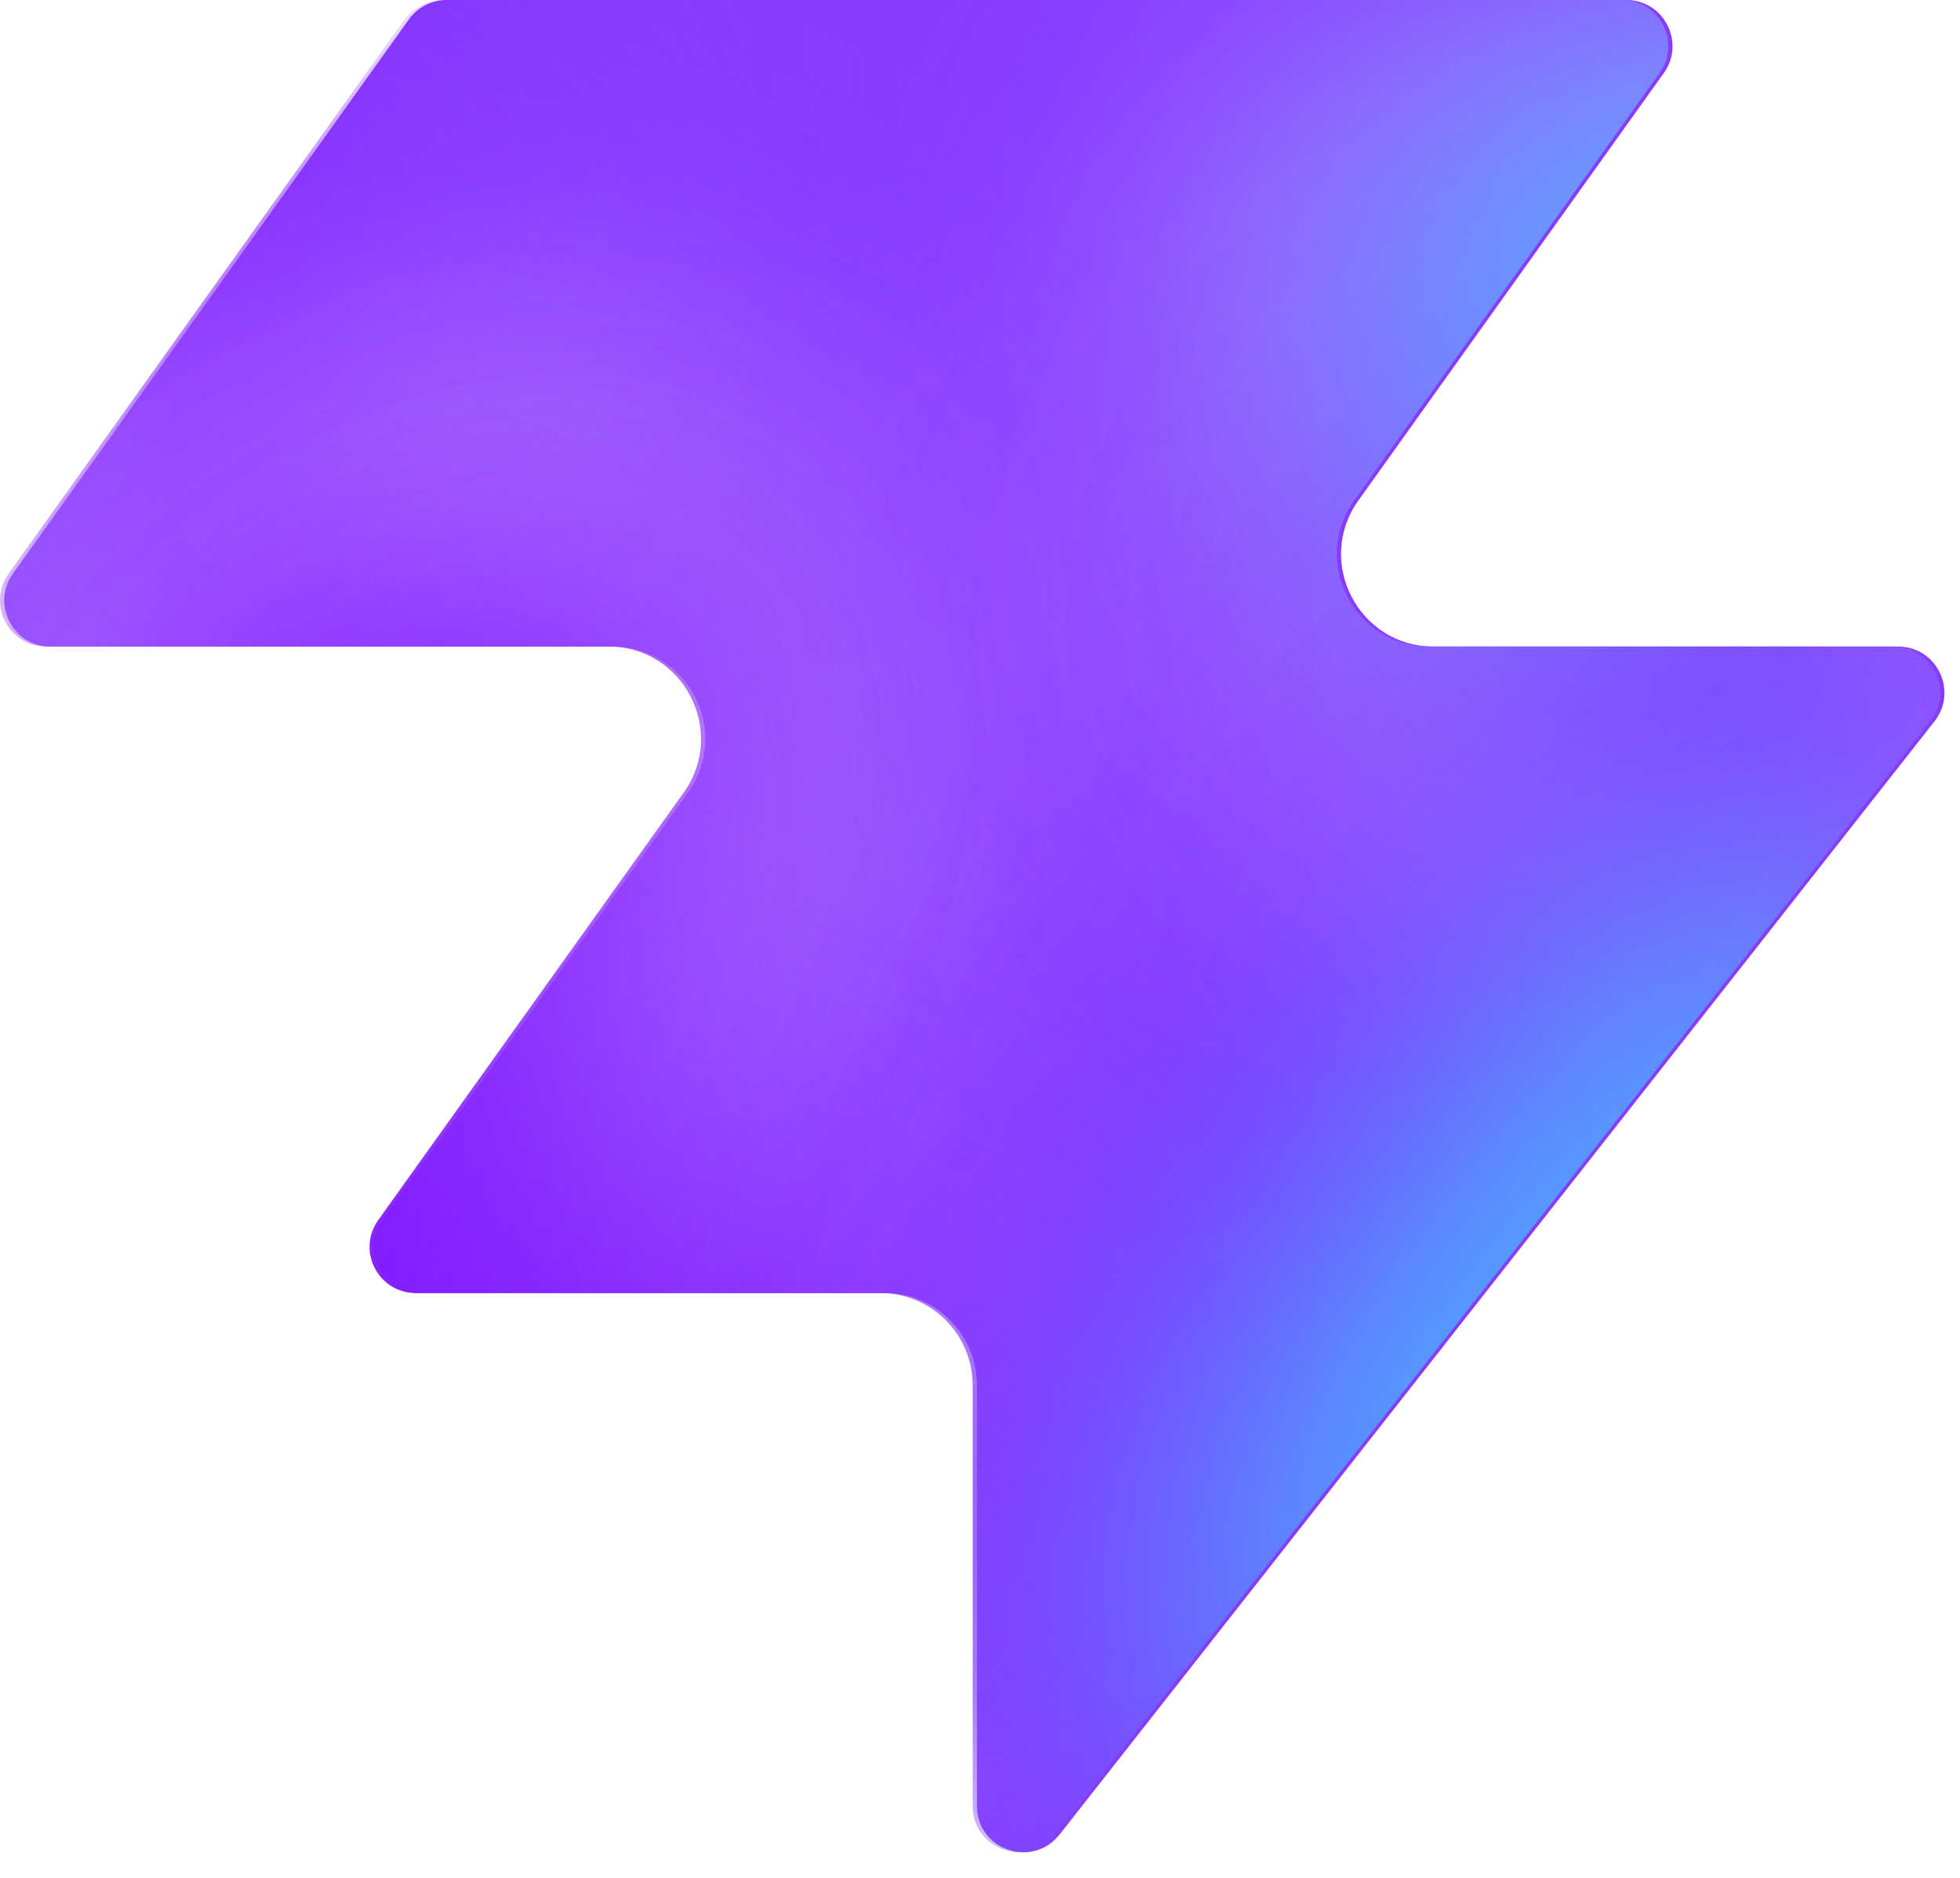
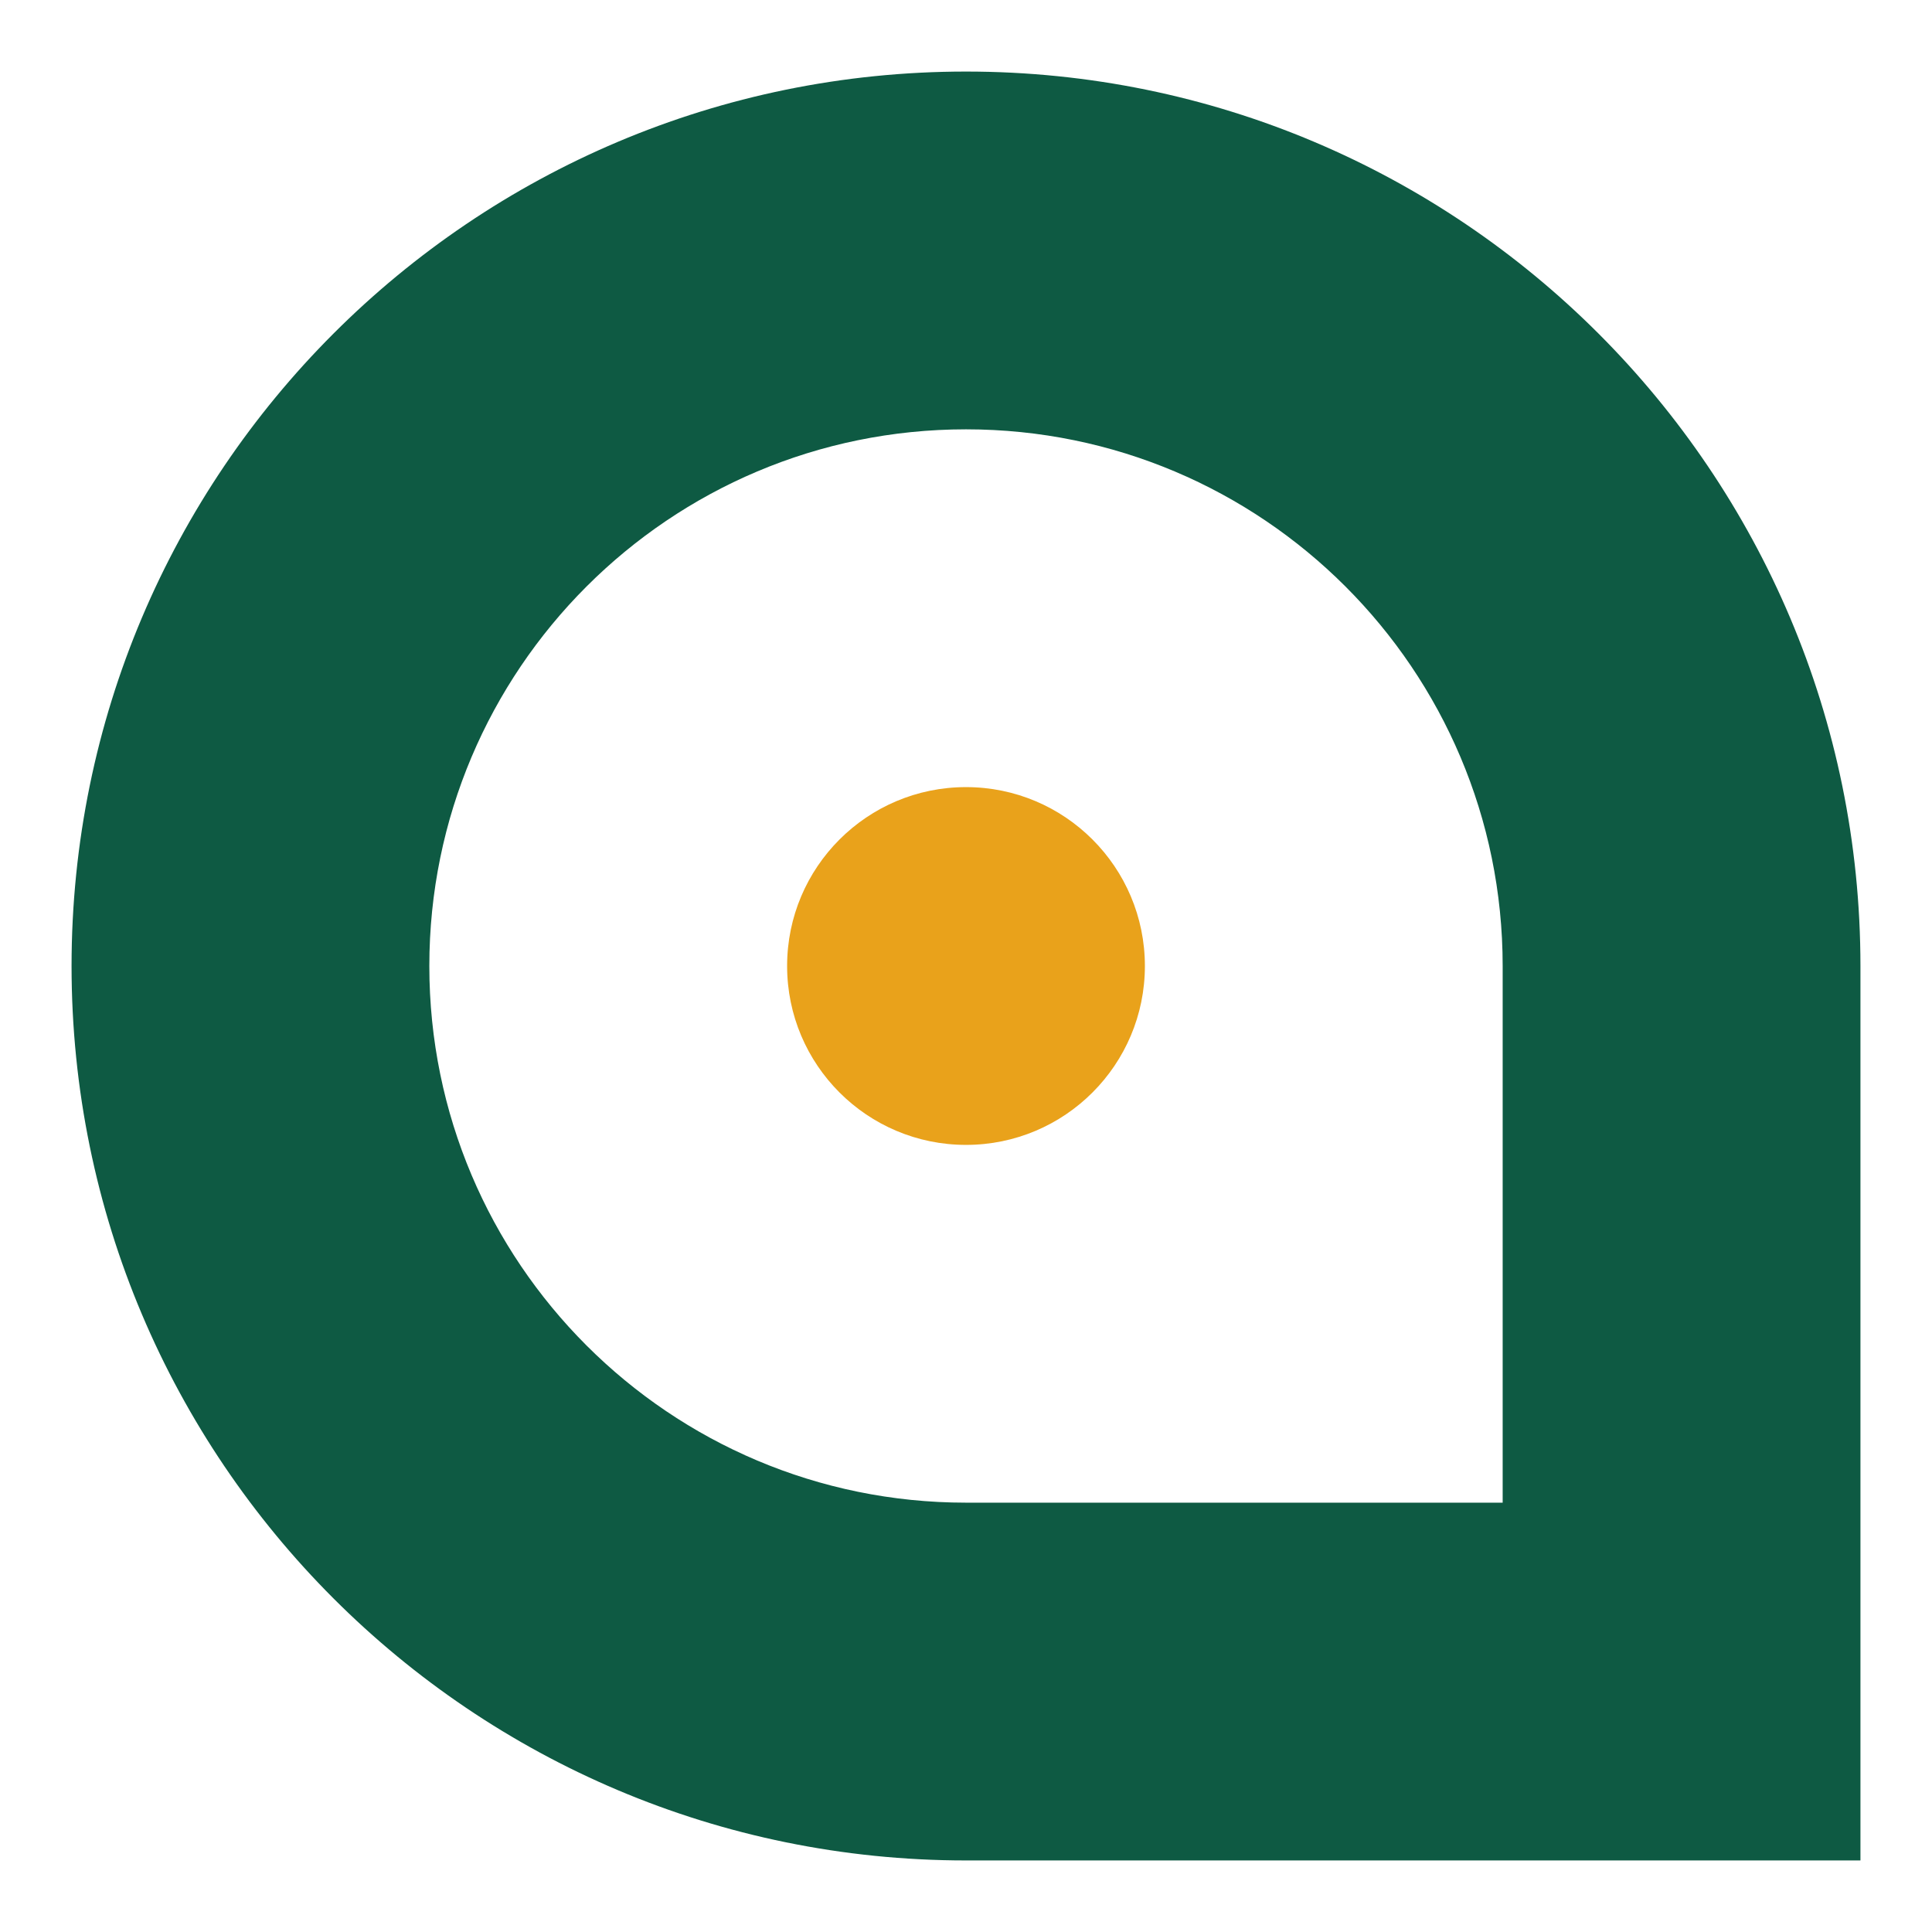
- <svg xmlns="http://www.w3.org/2000/svg" width="48" height="46" fill="none" viewBox="0 0 48 46">
-   <path fill="#863bff" d="M25.946 44.938c-.664.845-2.021.375-2.021-.698V33.937a2.26 2.26 0 0 0-2.262-2.262H10.287c-.92 0-1.456-1.04-.92-1.788l7.48-10.471c1.07-1.497 0-3.578-1.842-3.578H1.237c-.92 0-1.456-1.04-.92-1.788L10.013.474c.214-.297.556-.474.92-.474h28.894c.92 0 1.456 1.04.92 1.788l-7.48 10.471c-1.07 1.498 0 3.579 1.842 3.579h11.377c.943 0 1.473 1.088.89 1.83L25.947 44.94z" style="fill:#863bff;fill:color(display-p3 .525 .23 1);fill-opacity:1" />
-   <mask id="a" width="48" height="46" x="0" y="0" maskUnits="userSpaceOnUse" style="mask-type:alpha">
-     <path fill="#000" d="M25.842 44.938c-.664.844-2.021.375-2.021-.698V33.937a2.26 2.26 0 0 0-2.262-2.262H10.183c-.92 0-1.456-1.04-.92-1.788l7.48-10.471c1.07-1.498 0-3.579-1.842-3.579H1.133c-.92 0-1.456-1.04-.92-1.787L9.91.473c.214-.297.556-.474.92-.474h28.894c.92 0 1.456 1.04.92 1.788l-7.48 10.471c-1.07 1.498 0 3.578 1.842 3.578h11.377c.943 0 1.473 1.088.89 1.832L25.843 44.94z" style="fill:#000;fill-opacity:1" />
-   </mask>
-   <g mask="url(#a)">
-     <g filter="url(#b)">
-       <ellipse cx="5.508" cy="14.704" fill="#ede6ff" rx="5.508" ry="14.704" style="fill:#ede6ff;fill:color(display-p3 .927 .903 1);fill-opacity:1" transform="matrix(.00324 1 1 -.00324 -4.47 31.516)" />
-     </g>
-     <g filter="url(#c)">
-       <ellipse cx="10.399" cy="29.851" fill="#ede6ff" rx="10.399" ry="29.851" style="fill:#ede6ff;fill:color(display-p3 .927 .903 1);fill-opacity:1" transform="matrix(.00324 1 1 -.00324 -39.328 7.883)" />
-     </g>
-     <g filter="url(#d)">
-       <ellipse cx="5.508" cy="30.487" fill="#7e14ff" rx="5.508" ry="30.487" style="fill:#7e14ff;fill:color(display-p3 .492 .077 1);fill-opacity:1" transform="rotate(89.814 -25.913 -14.639)scale(1 -1)" />
-     </g>
-     <g filter="url(#e)">
-       <ellipse cx="5.508" cy="30.599" fill="#7e14ff" rx="5.508" ry="30.599" style="fill:#7e14ff;fill:color(display-p3 .492 .077 1);fill-opacity:1" transform="rotate(89.814 -32.644 -3.334)scale(1 -1)" />
-     </g>
-     <g filter="url(#f)">
-       <ellipse cx="5.508" cy="30.599" fill="#7e14ff" rx="5.508" ry="30.599" style="fill:#7e14ff;fill:color(display-p3 .492 .077 1);fill-opacity:1" transform="matrix(.00324 1 1 -.00324 -34.34 30.47)" />
-     </g>
-     <g filter="url(#g)">
-       <ellipse cx="14.072" cy="22.078" fill="#ede6ff" rx="14.072" ry="22.078" style="fill:#ede6ff;fill:color(display-p3 .927 .903 1);fill-opacity:1" transform="rotate(93.35 24.506 48.493)scale(-1 1)" />
-     </g>
-     <g filter="url(#h)">
-       <ellipse cx="3.47" cy="21.501" fill="#7e14ff" rx="3.47" ry="21.501" style="fill:#7e14ff;fill:color(display-p3 .492 .077 1);fill-opacity:1" transform="rotate(89.009 28.708 47.59)scale(-1 1)" />
-     </g>
-     <g filter="url(#i)">
-       <ellipse cx="3.47" cy="21.501" fill="#7e14ff" rx="3.47" ry="21.501" style="fill:#7e14ff;fill:color(display-p3 .492 .077 1);fill-opacity:1" transform="rotate(89.009 28.708 47.59)scale(-1 1)" />
-     </g>
-     <g filter="url(#j)">
-       <ellipse cx=".387" cy="8.972" fill="#7e14ff" rx="4.407" ry="29.108" style="fill:#7e14ff;fill:color(display-p3 .492 .077 1);fill-opacity:1" transform="rotate(39.51 .387 8.972)" />
-     </g>
-     <g filter="url(#k)">
-       <ellipse cx="47.523" cy="-6.092" fill="#7e14ff" rx="4.407" ry="29.108" style="fill:#7e14ff;fill:color(display-p3 .492 .077 1);fill-opacity:1" transform="rotate(37.892 47.523 -6.092)" />
-     </g>
-     <g filter="url(#l)">
-       <ellipse cx="41.412" cy="6.333" fill="#47bfff" rx="5.971" ry="9.665" style="fill:#47bfff;fill:color(display-p3 .28 .748 1);fill-opacity:1" transform="rotate(37.892 41.412 6.333)" />
-     </g>
-     <g filter="url(#m)">
-       <ellipse cx="-1.879" cy="38.332" fill="#7e14ff" rx="4.407" ry="29.108" style="fill:#7e14ff;fill:color(display-p3 .492 .077 1);fill-opacity:1" transform="rotate(37.892 -1.88 38.332)" />
-     </g>
-     <g filter="url(#n)">
-       <ellipse cx="-1.879" cy="38.332" fill="#7e14ff" rx="4.407" ry="29.108" style="fill:#7e14ff;fill:color(display-p3 .492 .077 1);fill-opacity:1" transform="rotate(37.892 -1.88 38.332)" />
-     </g>
-     <g filter="url(#o)">
-       <ellipse cx="35.651" cy="29.907" fill="#7e14ff" rx="4.407" ry="29.108" style="fill:#7e14ff;fill:color(display-p3 .492 .077 1);fill-opacity:1" transform="rotate(37.892 35.651 29.907)" />
-     </g>
-     <g filter="url(#p)">
-       <ellipse cx="38.418" cy="32.4" fill="#47bfff" rx="5.971" ry="15.297" style="fill:#47bfff;fill:color(display-p3 .28 .748 1);fill-opacity:1" transform="rotate(37.892 38.418 32.4)" />
-     </g>
-   </g>
-   <defs>
-     <filter id="b" width="60.045" height="41.654" x="-19.77" y="16.149" color-interpolation-filters="sRGB" filterUnits="userSpaceOnUse">
-       <feFlood flood-opacity="0" result="BackgroundImageFix" />
-       <feBlend in="SourceGraphic" in2="BackgroundImageFix" result="shape" />
-       <feGaussianBlur result="effect1_foregroundBlur_2002_17158" stdDeviation="7.659" />
-     </filter>
-     <filter id="c" width="90.34" height="51.437" x="-54.613" y="-7.533" color-interpolation-filters="sRGB" filterUnits="userSpaceOnUse">
-       <feFlood flood-opacity="0" result="BackgroundImageFix" />
-       <feBlend in="SourceGraphic" in2="BackgroundImageFix" result="shape" />
-       <feGaussianBlur result="effect1_foregroundBlur_2002_17158" stdDeviation="7.659" />
-     </filter>
-     <filter id="d" width="79.355" height="29.4" x="-49.64" y="2.03" color-interpolation-filters="sRGB" filterUnits="userSpaceOnUse">
-       <feFlood flood-opacity="0" result="BackgroundImageFix" />
-       <feBlend in="SourceGraphic" in2="BackgroundImageFix" result="shape" />
-       <feGaussianBlur result="effect1_foregroundBlur_2002_17158" stdDeviation="4.596" />
-     </filter>
-     <filter id="e" width="79.579" height="29.4" x="-45.045" y="20.029" color-interpolation-filters="sRGB" filterUnits="userSpaceOnUse">
-       <feFlood flood-opacity="0" result="BackgroundImageFix" />
-       <feBlend in="SourceGraphic" in2="BackgroundImageFix" result="shape" />
-       <feGaussianBlur result="effect1_foregroundBlur_2002_17158" stdDeviation="4.596" />
-     </filter>
-     <filter id="f" width="79.579" height="29.4" x="-43.513" y="21.178" color-interpolation-filters="sRGB" filterUnits="userSpaceOnUse">
-       <feFlood flood-opacity="0" result="BackgroundImageFix" />
-       <feBlend in="SourceGraphic" in2="BackgroundImageFix" result="shape" />
-       <feGaussianBlur result="effect1_foregroundBlur_2002_17158" stdDeviation="4.596" />
-     </filter>
-     <filter id="g" width="74.749" height="58.852" x="15.756" y="-17.901" color-interpolation-filters="sRGB" filterUnits="userSpaceOnUse">
-       <feFlood flood-opacity="0" result="BackgroundImageFix" />
-       <feBlend in="SourceGraphic" in2="BackgroundImageFix" result="shape" />
-       <feGaussianBlur result="effect1_foregroundBlur_2002_17158" stdDeviation="7.659" />
-     </filter>
-     <filter id="h" width="61.377" height="25.362" x="23.548" y="2.284" color-interpolation-filters="sRGB" filterUnits="userSpaceOnUse">
-       <feFlood flood-opacity="0" result="BackgroundImageFix" />
-       <feBlend in="SourceGraphic" in2="BackgroundImageFix" result="shape" />
-       <feGaussianBlur result="effect1_foregroundBlur_2002_17158" stdDeviation="4.596" />
-     </filter>
-     <filter id="i" width="61.377" height="25.362" x="23.548" y="2.284" color-interpolation-filters="sRGB" filterUnits="userSpaceOnUse">
-       <feFlood flood-opacity="0" result="BackgroundImageFix" />
-       <feBlend in="SourceGraphic" in2="BackgroundImageFix" result="shape" />
-       <feGaussianBlur result="effect1_foregroundBlur_2002_17158" stdDeviation="4.596" />
-     </filter>
-     <filter id="j" width="56.045" height="63.649" x="-27.636" y="-22.853" color-interpolation-filters="sRGB" filterUnits="userSpaceOnUse">
-       <feFlood flood-opacity="0" result="BackgroundImageFix" />
-       <feBlend in="SourceGraphic" in2="BackgroundImageFix" result="shape" />
-       <feGaussianBlur result="effect1_foregroundBlur_2002_17158" stdDeviation="4.596" />
-     </filter>
-     <filter id="k" width="54.814" height="64.646" x="20.116" y="-38.415" color-interpolation-filters="sRGB" filterUnits="userSpaceOnUse">
-       <feFlood flood-opacity="0" result="BackgroundImageFix" />
-       <feBlend in="SourceGraphic" in2="BackgroundImageFix" result="shape" />
-       <feGaussianBlur result="effect1_foregroundBlur_2002_17158" stdDeviation="4.596" />
-     </filter>
-     <filter id="l" width="33.541" height="35.313" x="24.641" y="-11.323" color-interpolation-filters="sRGB" filterUnits="userSpaceOnUse">
-       <feFlood flood-opacity="0" result="BackgroundImageFix" />
-       <feBlend in="SourceGraphic" in2="BackgroundImageFix" result="shape" />
-       <feGaussianBlur result="effect1_foregroundBlur_2002_17158" stdDeviation="4.596" />
-     </filter>
-     <filter id="m" width="54.814" height="64.646" x="-29.286" y="6.009" color-interpolation-filters="sRGB" filterUnits="userSpaceOnUse">
-       <feFlood flood-opacity="0" result="BackgroundImageFix" />
-       <feBlend in="SourceGraphic" in2="BackgroundImageFix" result="shape" />
-       <feGaussianBlur result="effect1_foregroundBlur_2002_17158" stdDeviation="4.596" />
-     </filter>
-     <filter id="n" width="54.814" height="64.646" x="-29.286" y="6.009" color-interpolation-filters="sRGB" filterUnits="userSpaceOnUse">
-       <feFlood flood-opacity="0" result="BackgroundImageFix" />
-       <feBlend in="SourceGraphic" in2="BackgroundImageFix" result="shape" />
-       <feGaussianBlur result="effect1_foregroundBlur_2002_17158" stdDeviation="4.596" />
-     </filter>
-     <filter id="o" width="54.814" height="64.646" x="8.244" y="-2.416" color-interpolation-filters="sRGB" filterUnits="userSpaceOnUse">
-       <feFlood flood-opacity="0" result="BackgroundImageFix" />
-       <feBlend in="SourceGraphic" in2="BackgroundImageFix" result="shape" />
-       <feGaussianBlur result="effect1_foregroundBlur_2002_17158" stdDeviation="4.596" />
-     </filter>
-     <filter id="p" width="39.409" height="43.623" x="18.713" y="10.588" color-interpolation-filters="sRGB" filterUnits="userSpaceOnUse">
-       <feFlood flood-opacity="0" result="BackgroundImageFix" />
-       <feBlend in="SourceGraphic" in2="BackgroundImageFix" result="shape" />
-       <feGaussianBlur result="effect1_foregroundBlur_2002_17158" stdDeviation="4.596" />
-     </filter>
-   </defs>
+ <svg xmlns="http://www.w3.org/2000/svg" viewBox="-4 -104 108 108" role="img" aria-label="QPlan">
+   <path d="M50 -100A50 50 0 0 1 100 -50V0H50A50 50 0 0 1 0 -50A50 50 0 0 1 50 -100Z M50 -80A30 30 0 0 1 80 -50V-20H50A30 30 0 0 1 20 -50A30 30 0 0 1 50 -80Z" fill-rule="evenodd" fill="#0E5A43" />
+   <circle cx="50" cy="-50" r="10" fill="#E9A21B" />
</svg>
